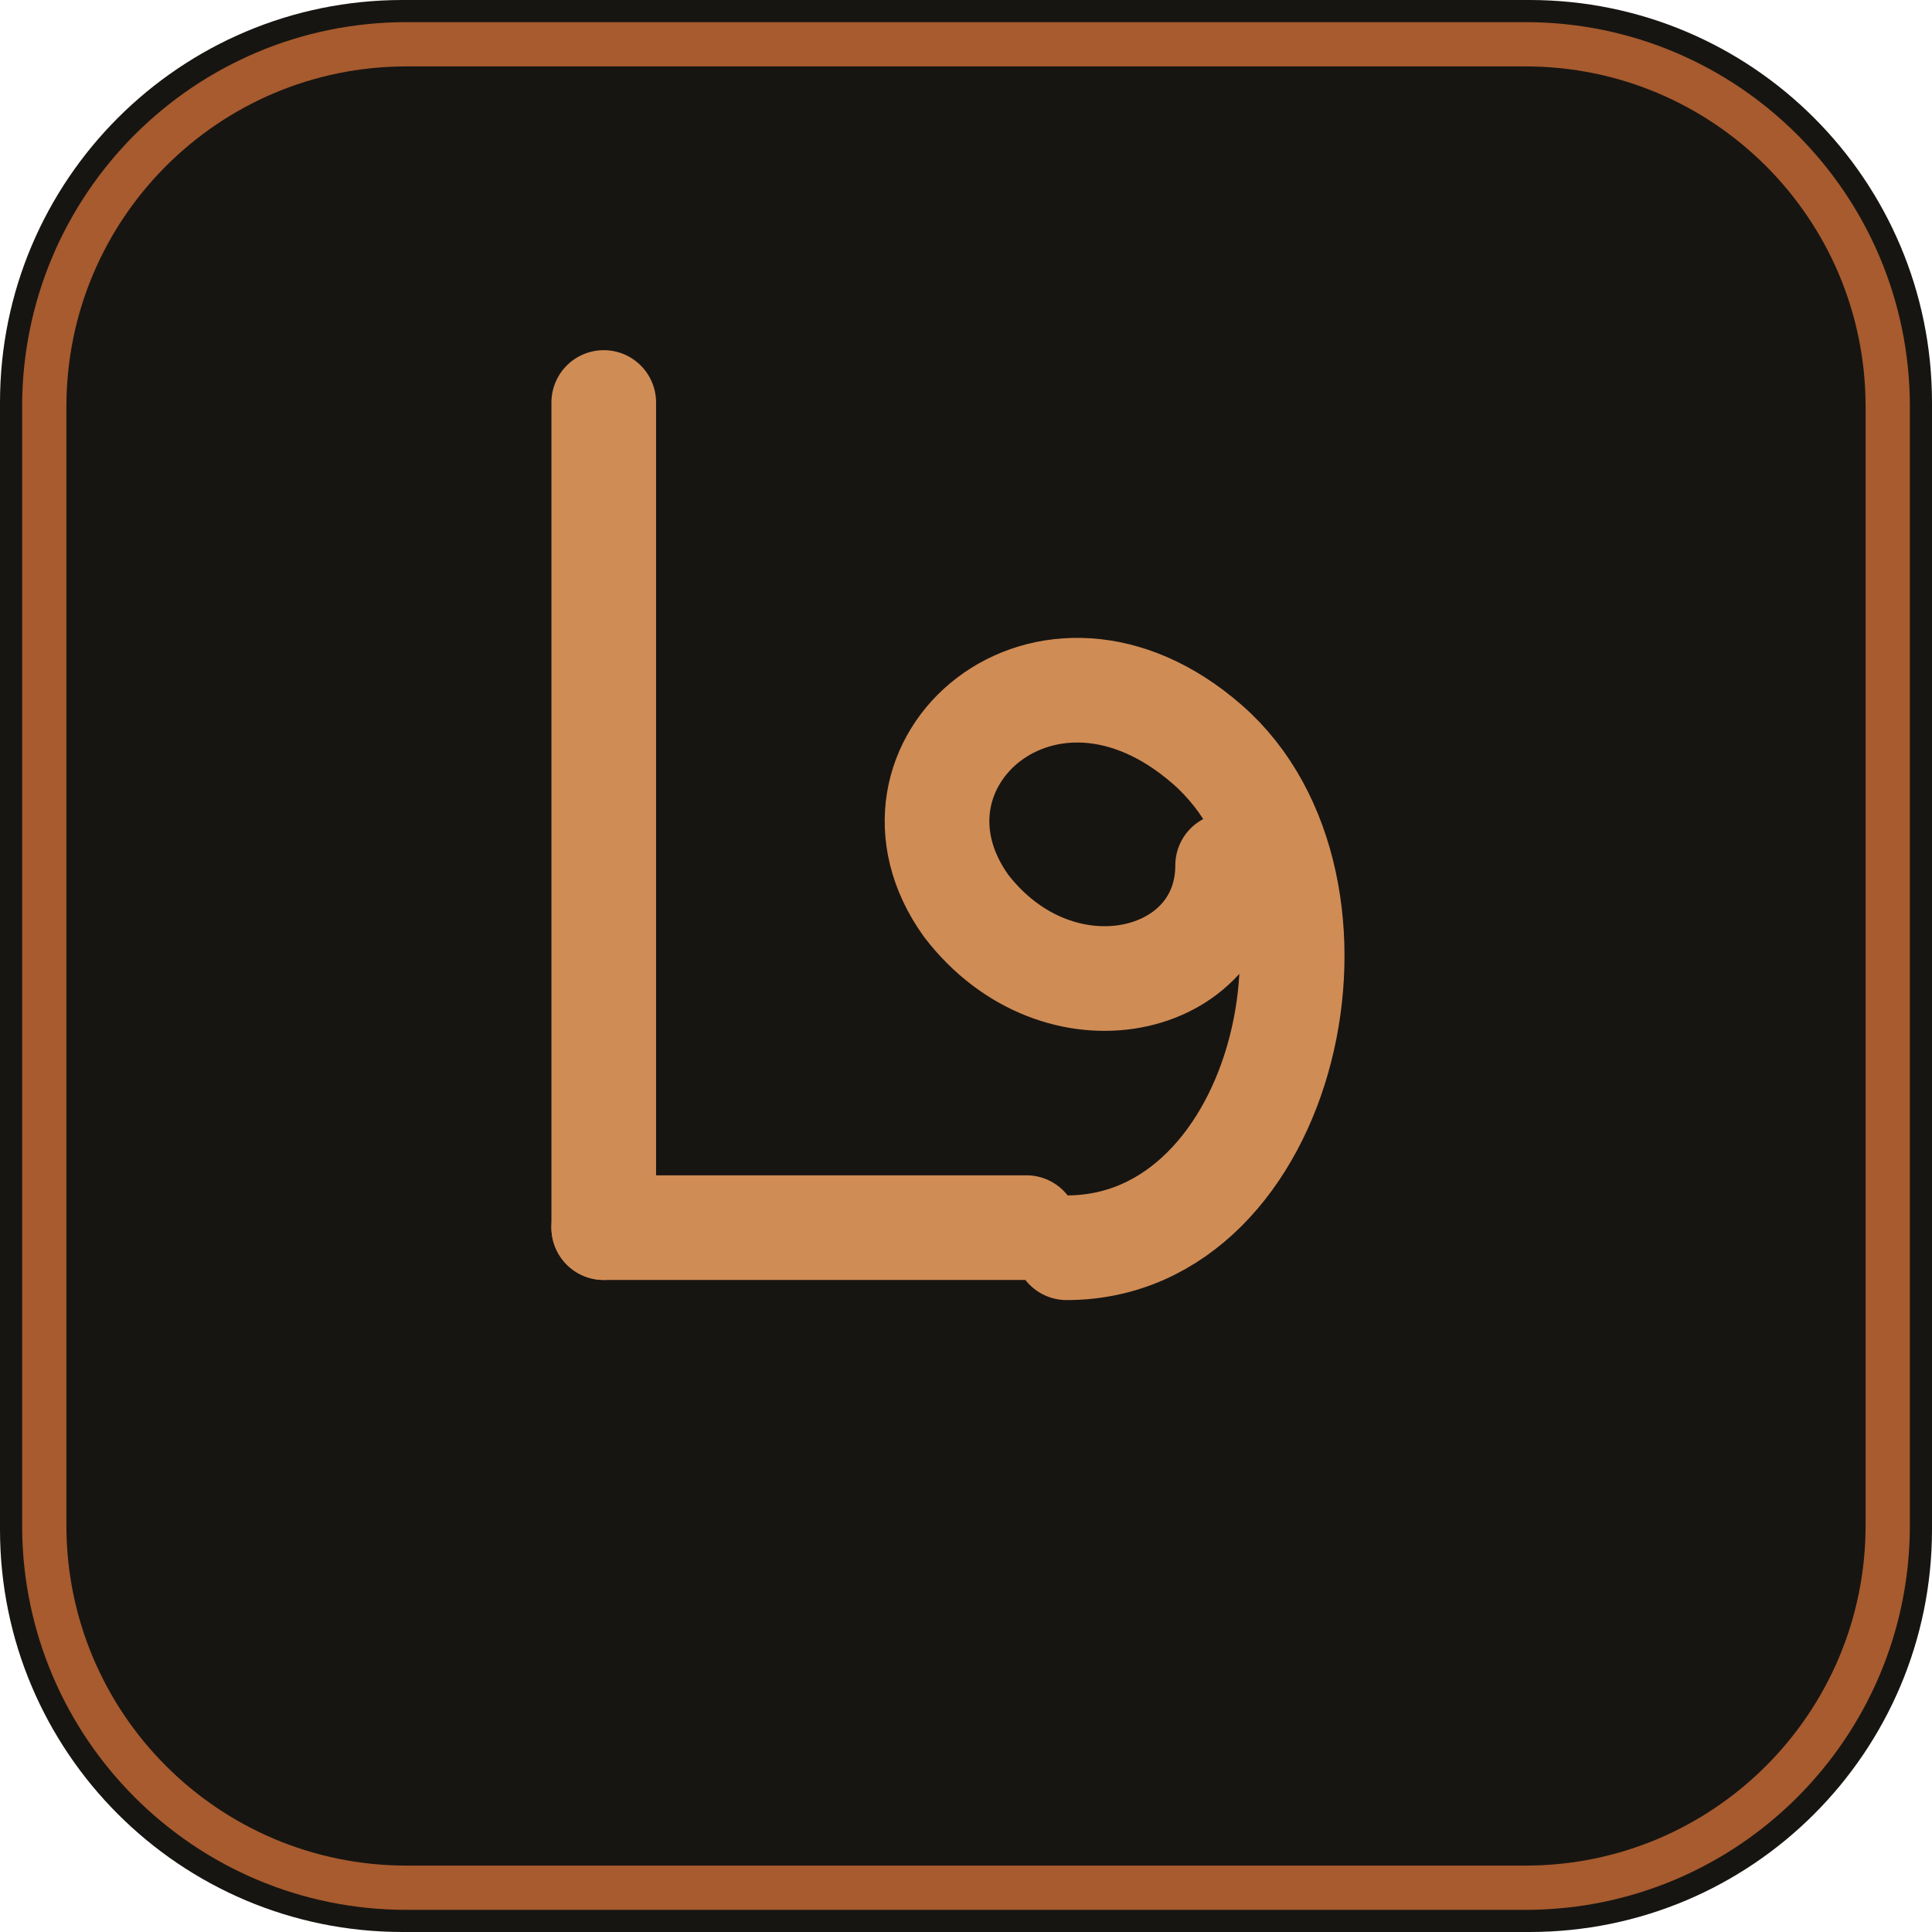
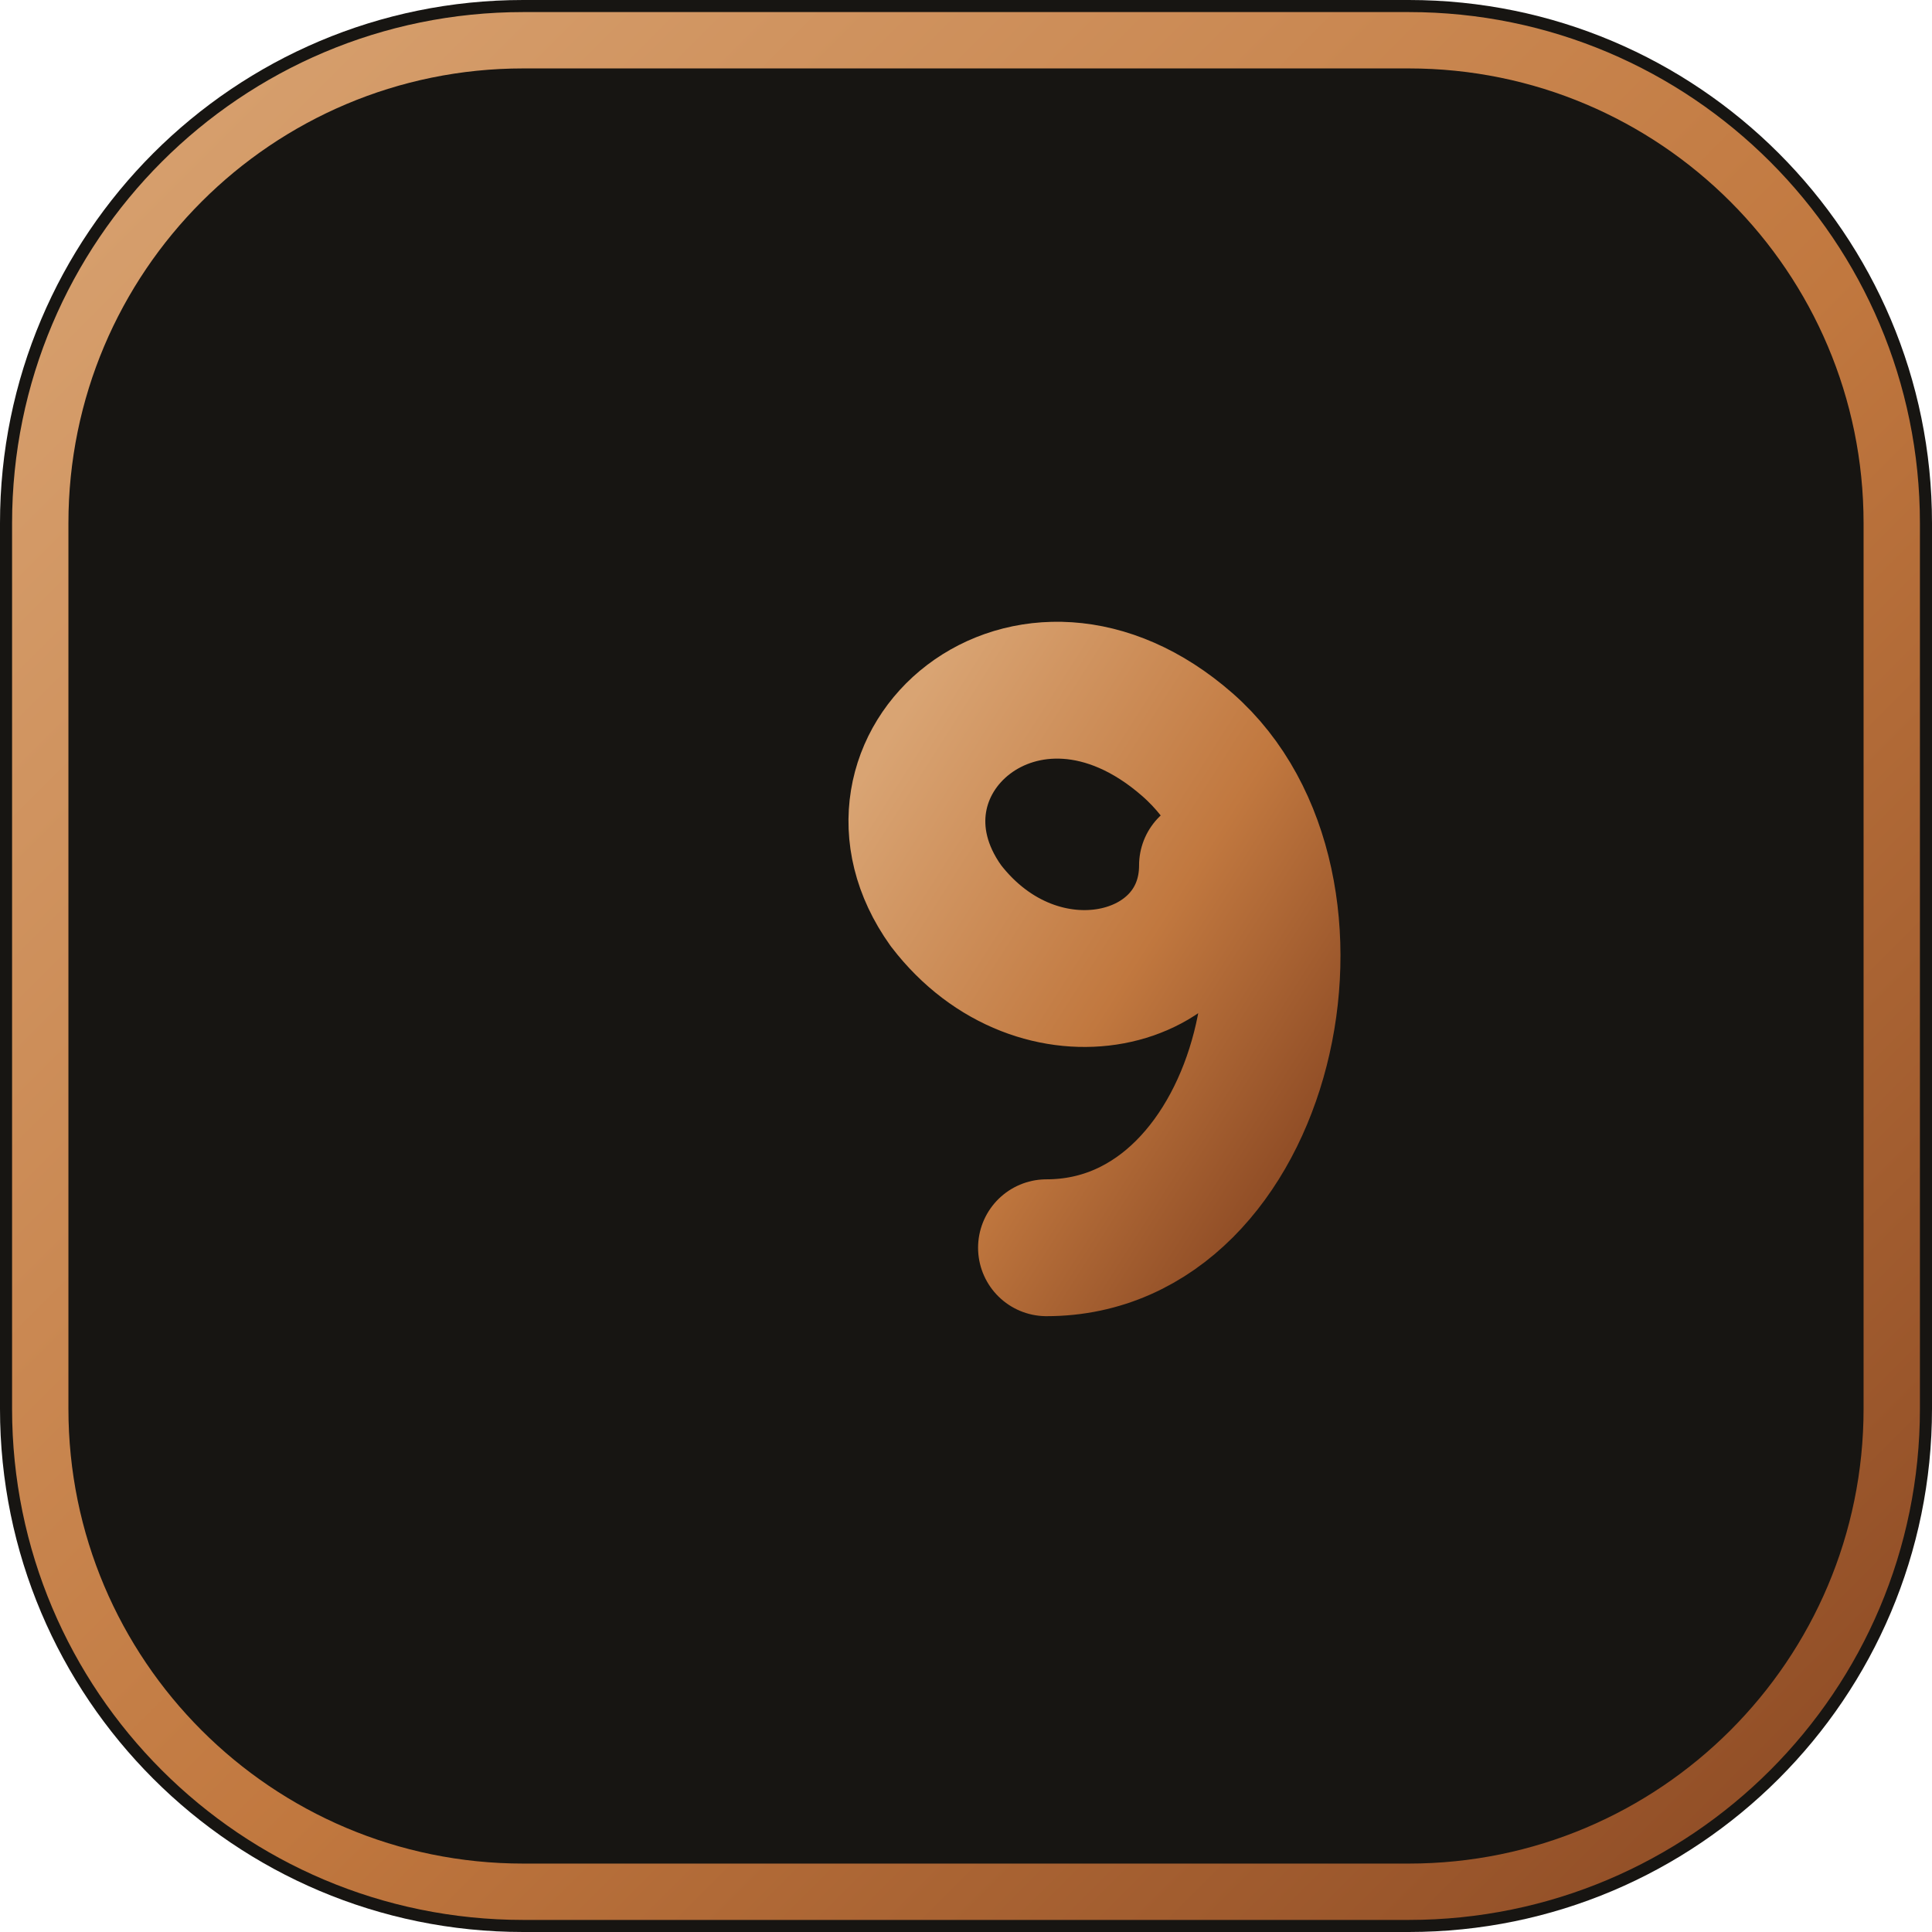
<svg xmlns="http://www.w3.org/2000/svg" viewBox="0 0 48 48">
-   <rect width="48" height="48" rx="10" fill="#171512" />
-   <rect x="1.1" y="1.1" width="45.8" height="45.8" rx="9" fill="none" stroke="#A75B2E" stroke-width="1.1" />
-   <g fill="none" stroke="#D08C55" stroke-width="2.6" stroke-linecap="round" stroke-linejoin="round">
-     <path d="M15 10 V30.5" />
-     <path d="M15 30.5 H25.5" />
-     <path d="M26.5 31 C32 31 34 22 30 18.5 C26 15 21.5 19 24 22.5 C26.3 25.5 30.5 24.5 30.5 21.5" />
+   <defs>
+     <linearGradient id="lgx" x1="0" y1="0" x2="1" y2="1">
+       <stop offset="0" stop-color="#D9A473" />
+       <stop offset="0.55" stop-color="#C1783F" />
+       <stop offset="1" stop-color="#8A4823" />
+     </linearGradient>
+   </defs>
+   <rect width="48" height="48" rx="13" fill="#171512" />
+   <rect x="1" y="1" width="46" height="46" rx="12" fill="none" stroke="url(#lgx)" stroke-width="1.4" />
+   <g fill="none" stroke="url(#lgx)" stroke-width="3.4" stroke-linecap="round" stroke-linejoin="round">
+     <path d="M15 9 V30" />
+     <path d="M15 30 H26" />
+     <path d="M26 31 C31.5 31 33.5 22 29.5 18.5 C25.5 15 21 19 23.5 22.5 C25.8 25.5 30 24.5 30 21.5" />
  </g>
</svg>
